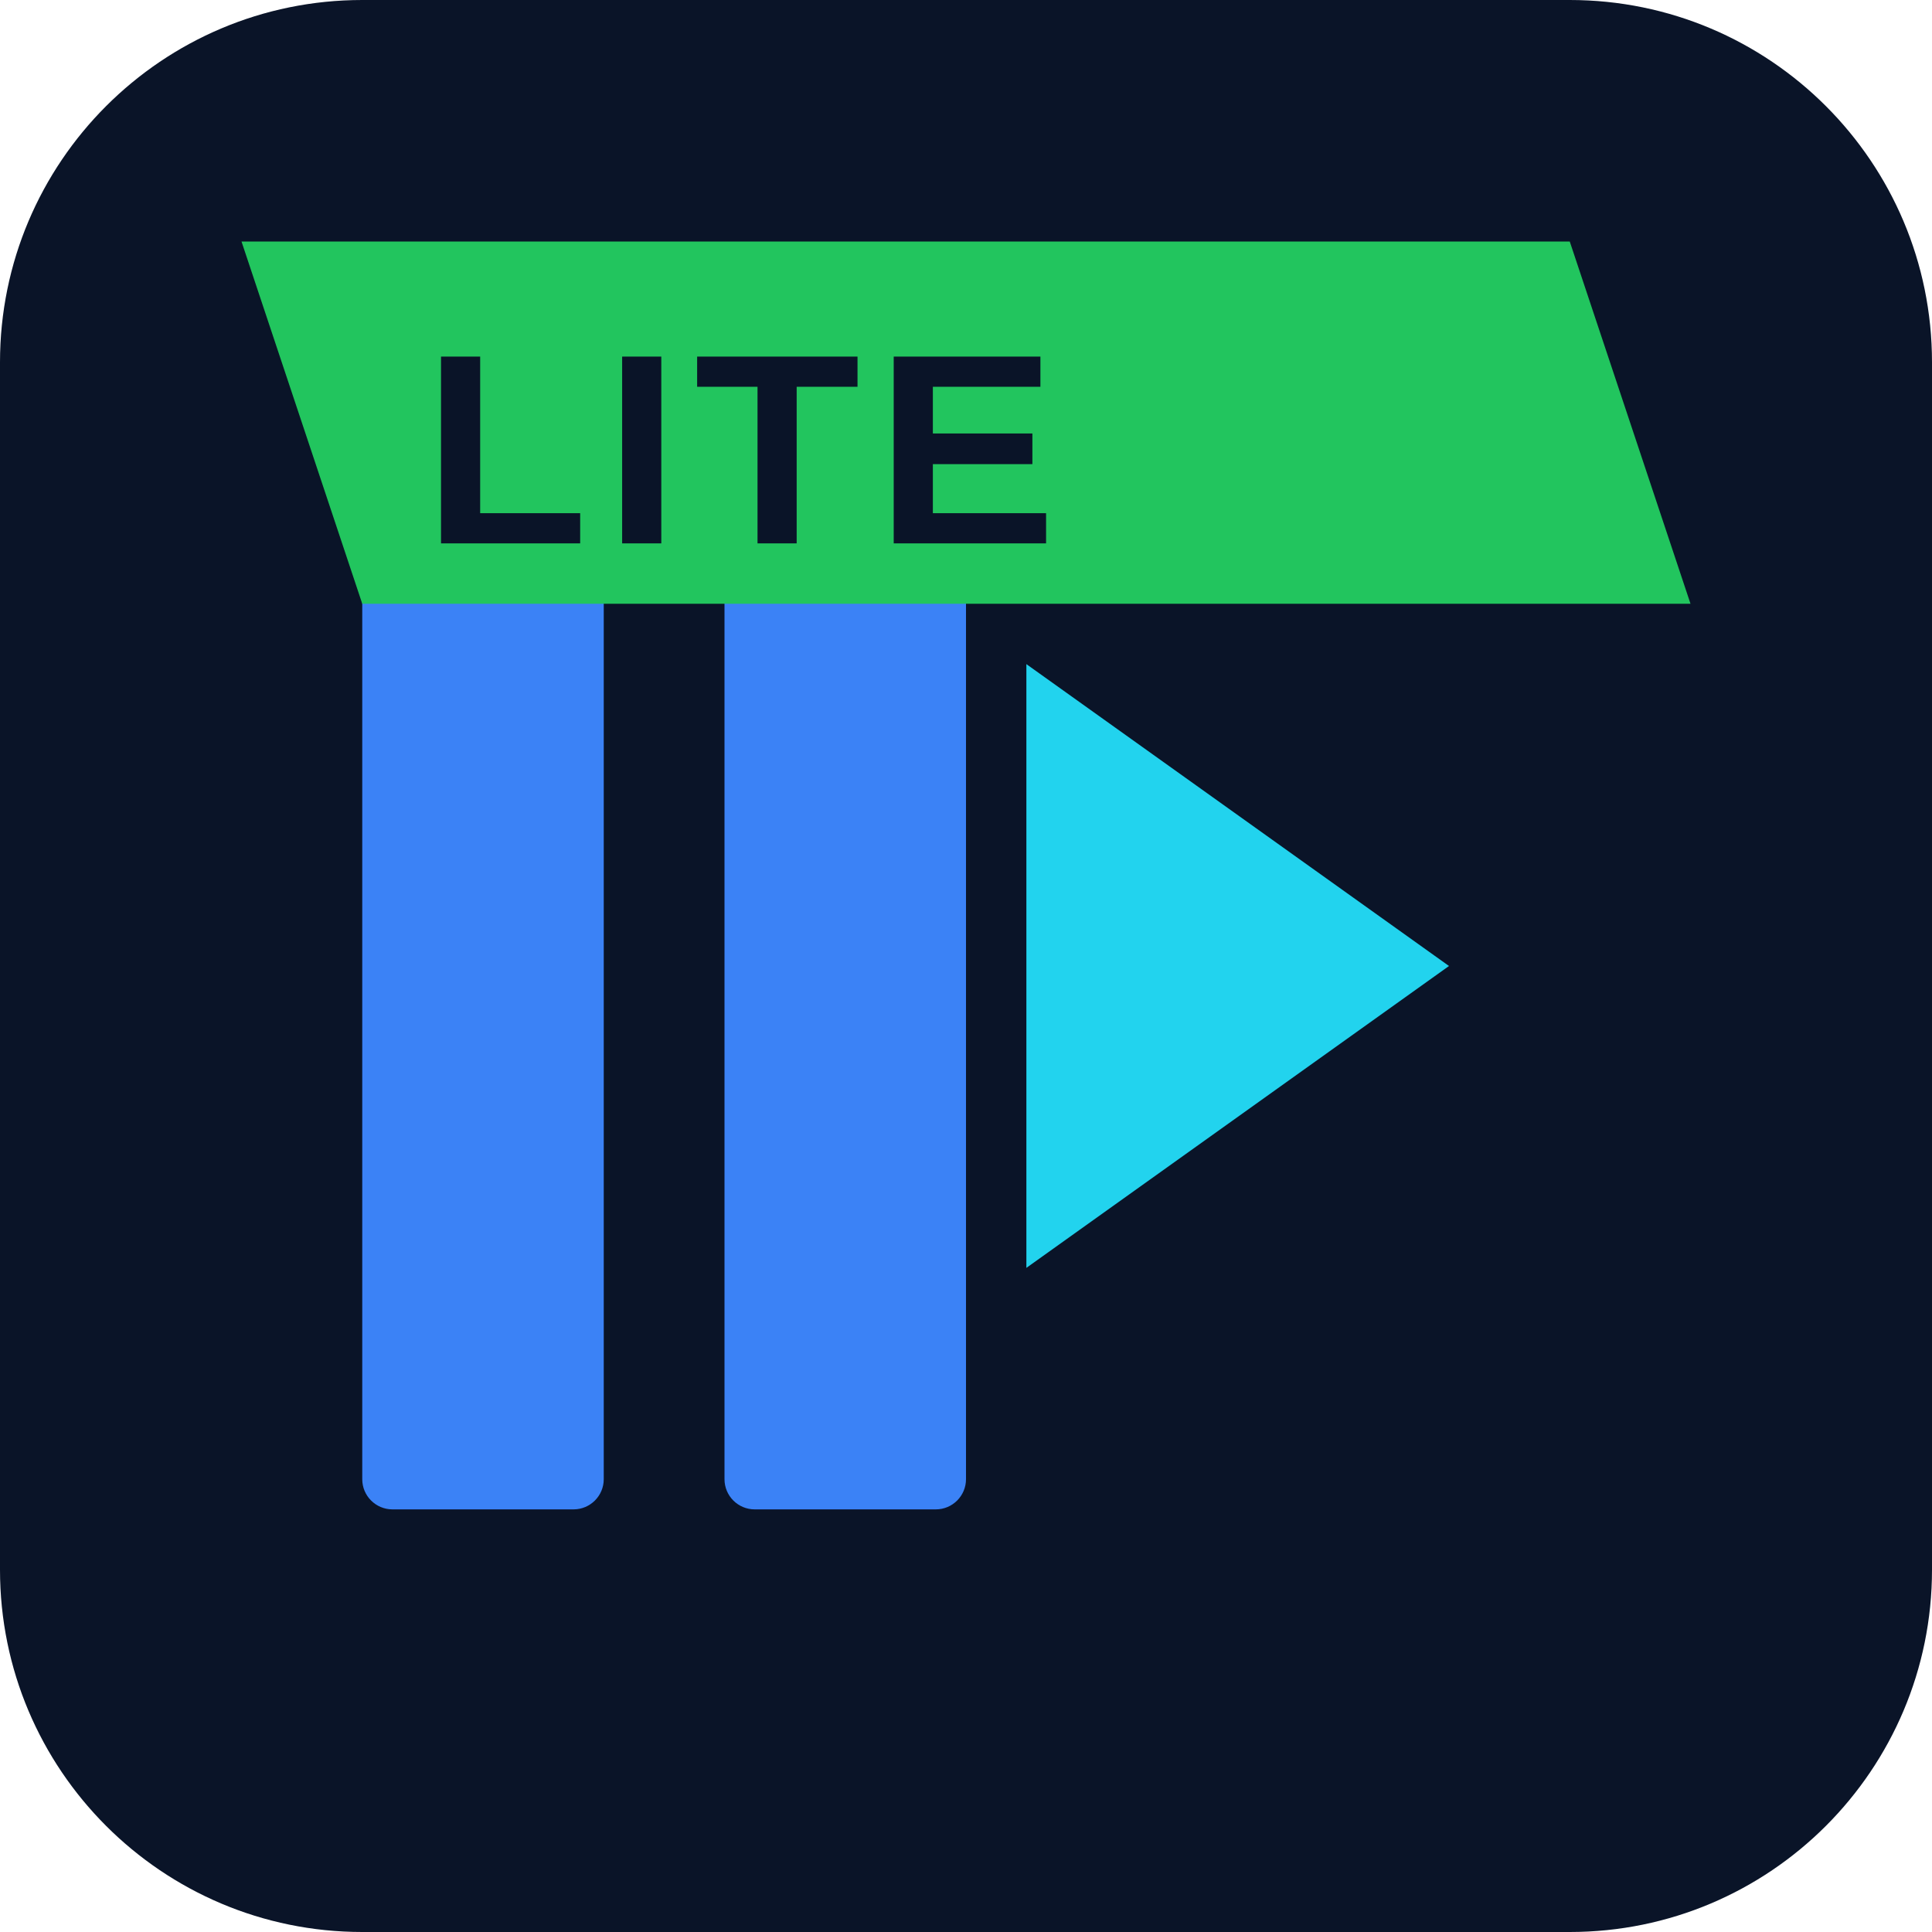
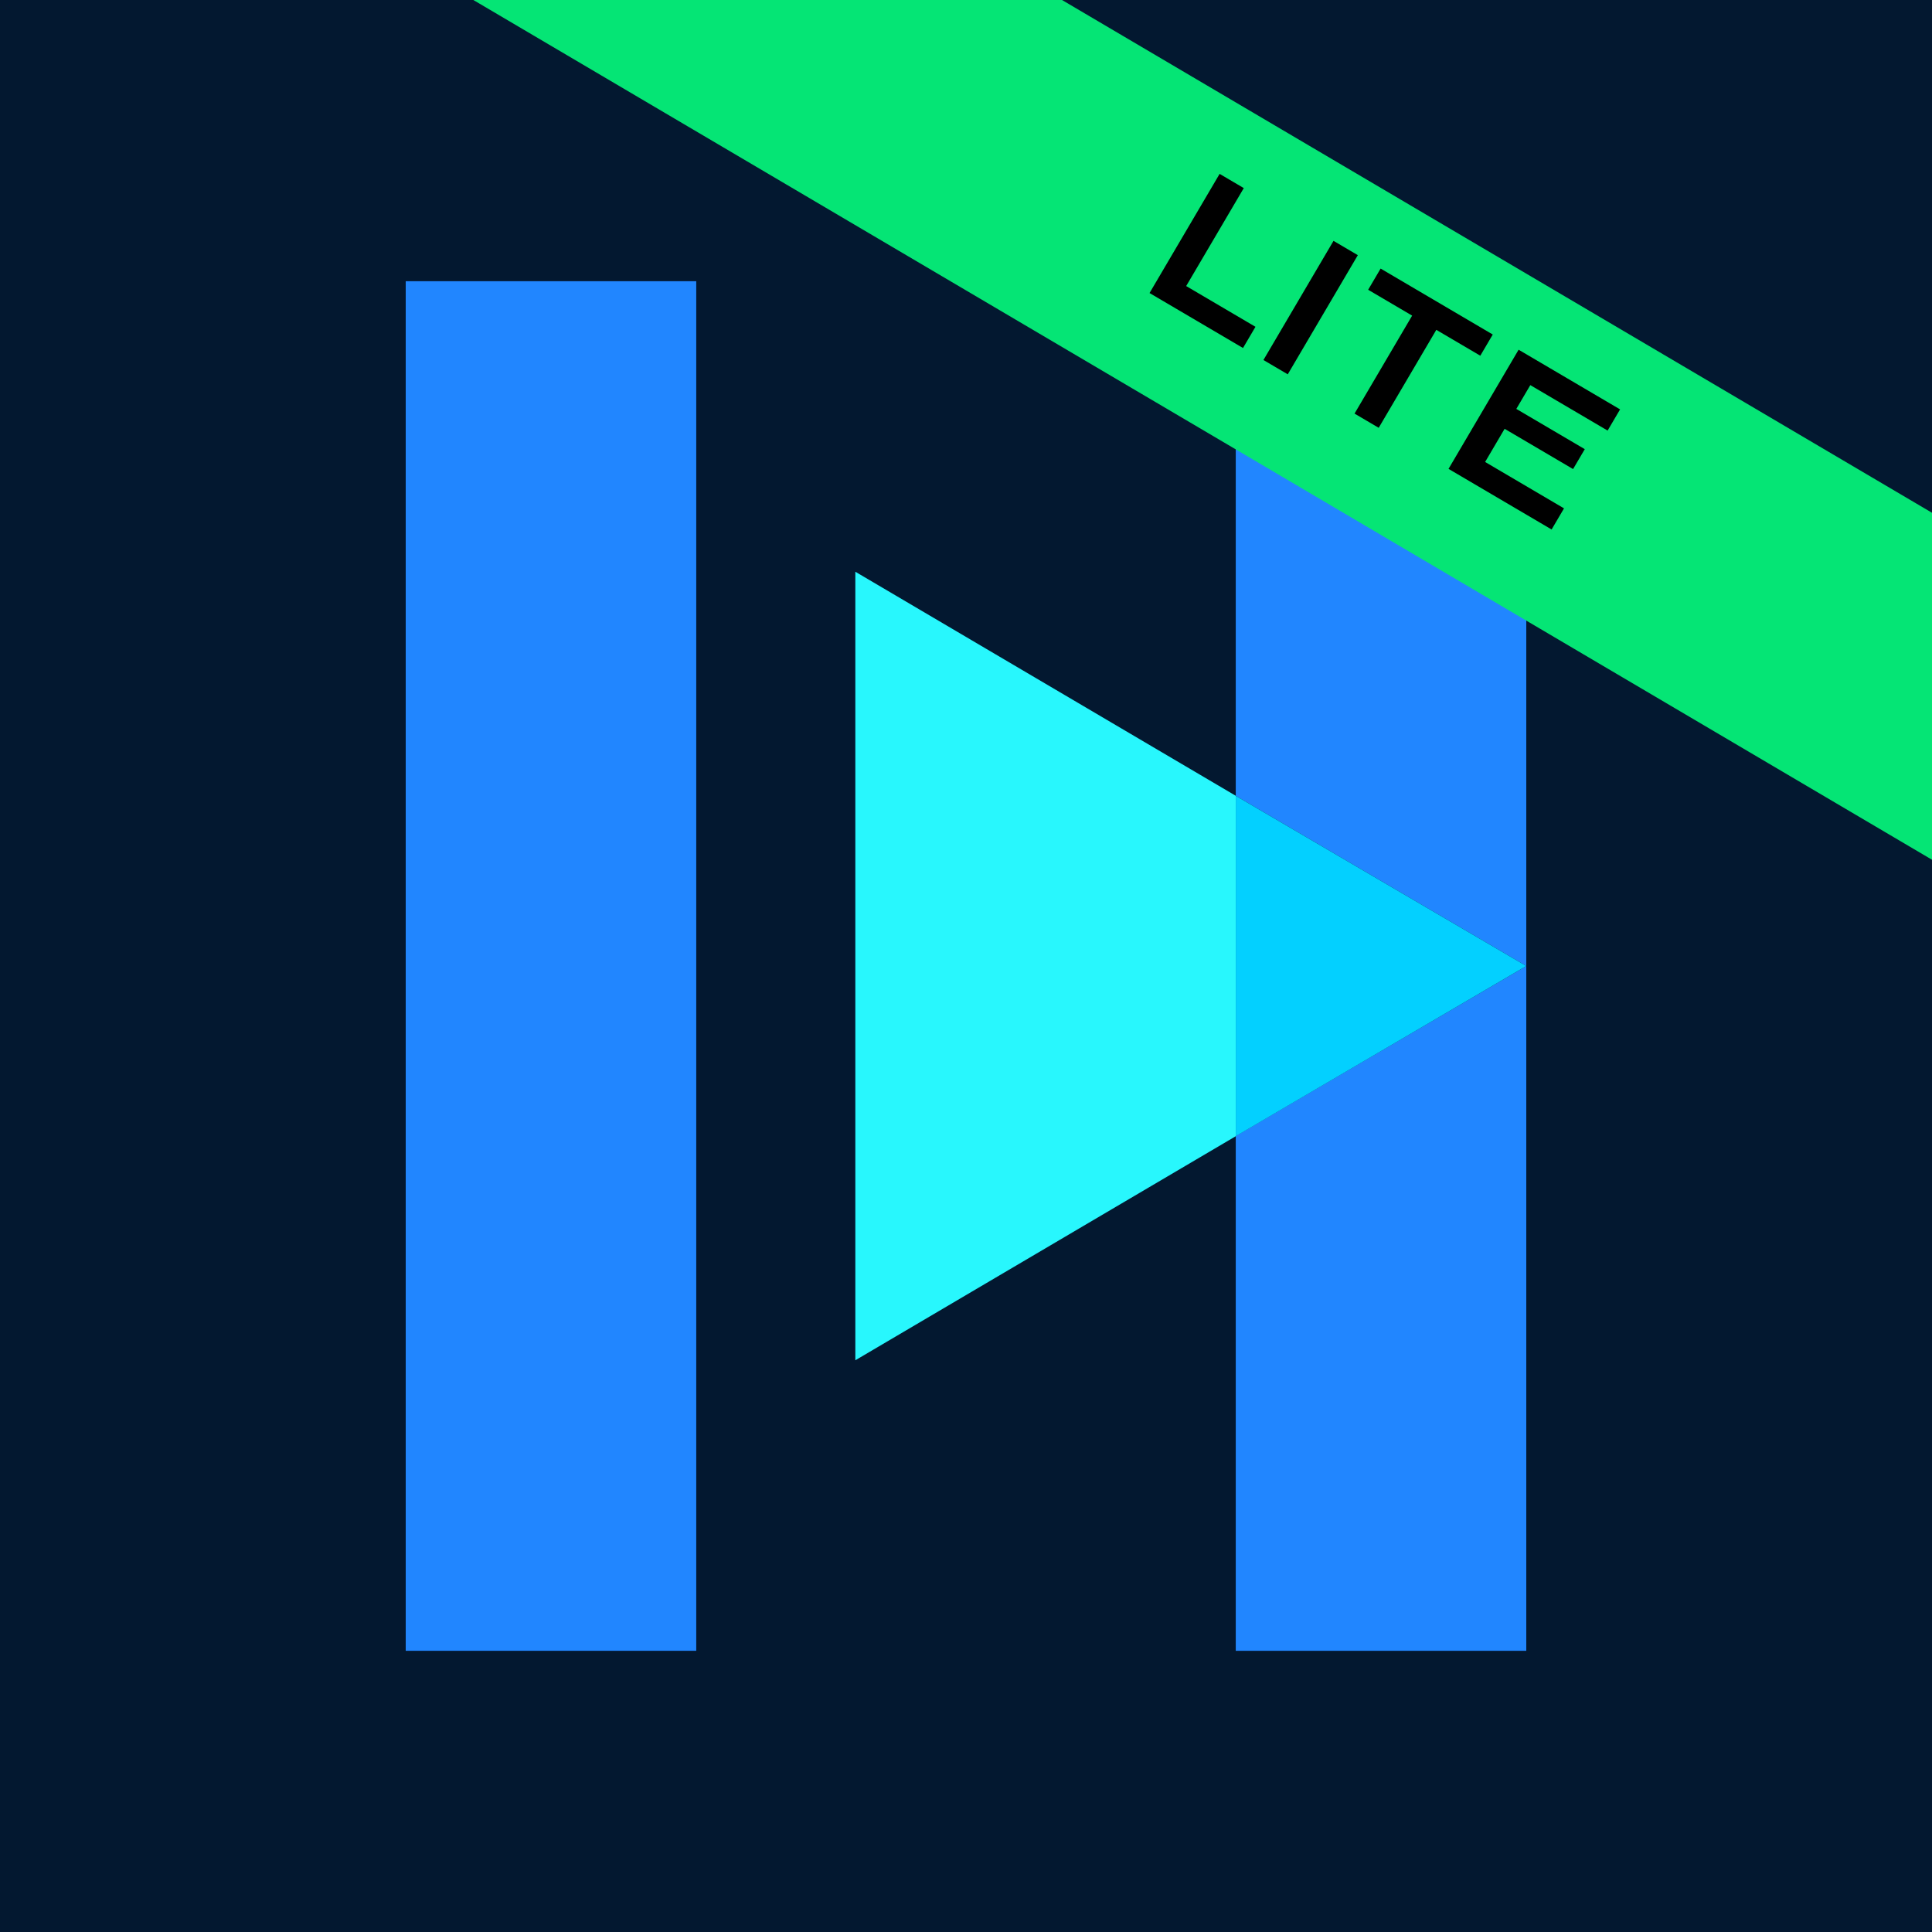
- <svg xmlns="http://www.w3.org/2000/svg" width="64" height="64" viewBox="0 0 64 64" fill="none">
-   <rect width="64" height="64" rx="12" fill="#0a1428" />
-   <rect x="12" y="14" width="8" height="36" rx="1" fill="#3b82f6" />
-   <rect x="24" y="14" width="8" height="36" rx="1" fill="#3b82f6" />
-   <path d="M34 22 L34 42 L48 32 Z" fill="#22d3ee" />
-   <path d="M8 8 L52 8 L56 20 L12 20 Z" fill="#22c55e" />
-   <text x="14" y="18" font-family="Arial, sans-serif" font-size="9" font-weight="700" fill="#0a1428" letter-spacing="0.5">LITE</text>
+ <svg xmlns="http://www.w3.org/2000/svg" width="512" height="512" viewBox="0 0 512 512" fill="none">
+   <rect width="512" height="512" fill="#031830" />
+   <path d="M184.51 74.524H107.52V437.475H184.51V74.524Z" fill="#2186FF" />
+   <path d="M327.49 301.051L404.48 256V437.476H327.49V301.051Z" fill="#2186FF" />
+   <path d="M404.48 74.524V256L327.49 210.903V74.524H404.48Z" fill="#2186FF" />
+   <path d="M404.48 256L327.49 301.094V210.906L404.48 256Z" fill="#03D0FF" />
+   <path d="M327.49 210.891V301.108L226.671 360.486V151.514L327.49 210.891Z" fill="#28F7FD" />
+   <path d="M281.444 0H125.44L512 227.84V135.89L281.444 0Z" fill="#05E575" />
+   <path d="M323.211 46.08L329.615 49.847L314.348 75.807L332.712 86.607L329.409 92.224L304.641 77.657L323.211 46.08Z" fill="black" />
+   <path d="M353.394 63.831L359.839 67.621L341.268 99.198L334.823 95.408L353.394 63.831Z" fill="black" />
+   <path d="M374.233 83.645L362.576 76.79L365.879 71.174L395.597 88.651L392.294 94.267L380.637 87.412L365.37 113.372L358.966 109.606L374.233 83.645Z" fill="black" />
+   <path d="M402.446 92.679L429.336 108.493L426.033 114.109L405.547 102.061L401.84 108.365L419.982 119.034L416.881 124.307L398.739 113.638L393.571 122.426L414.481 134.723L411.19 140.319L383.876 124.256L402.446 92.679Z" fill="black" />
</svg>
